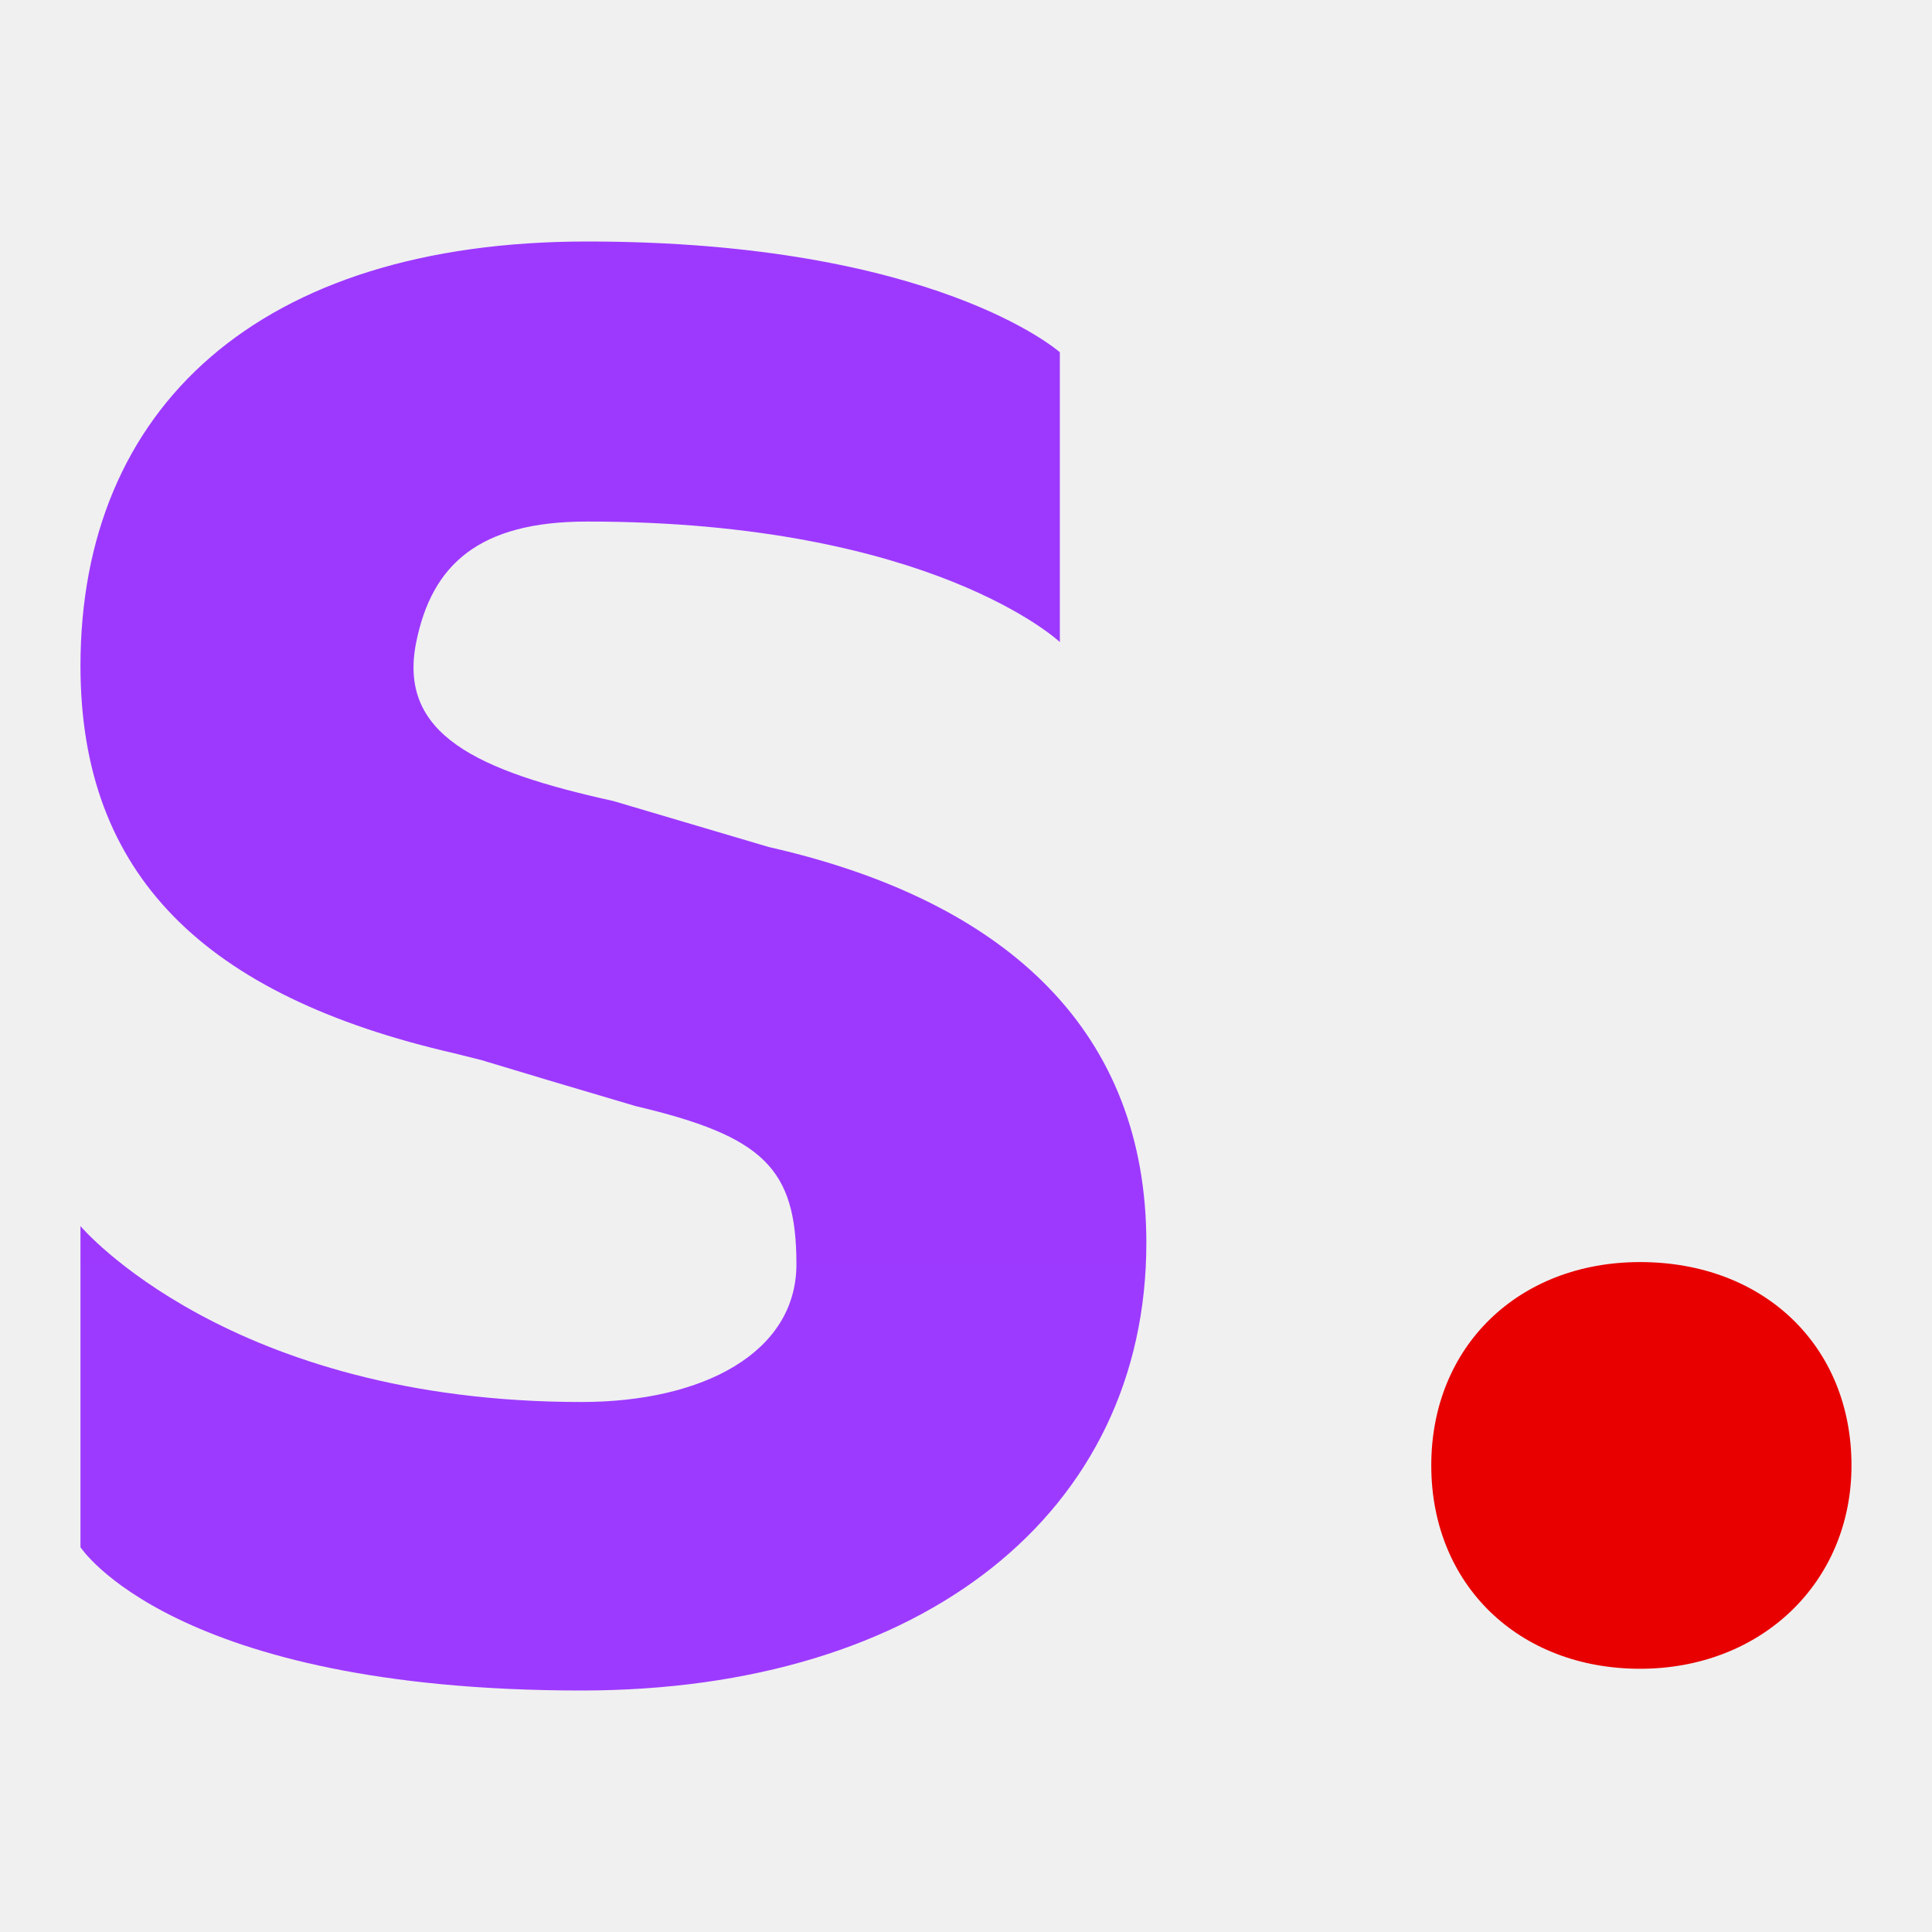
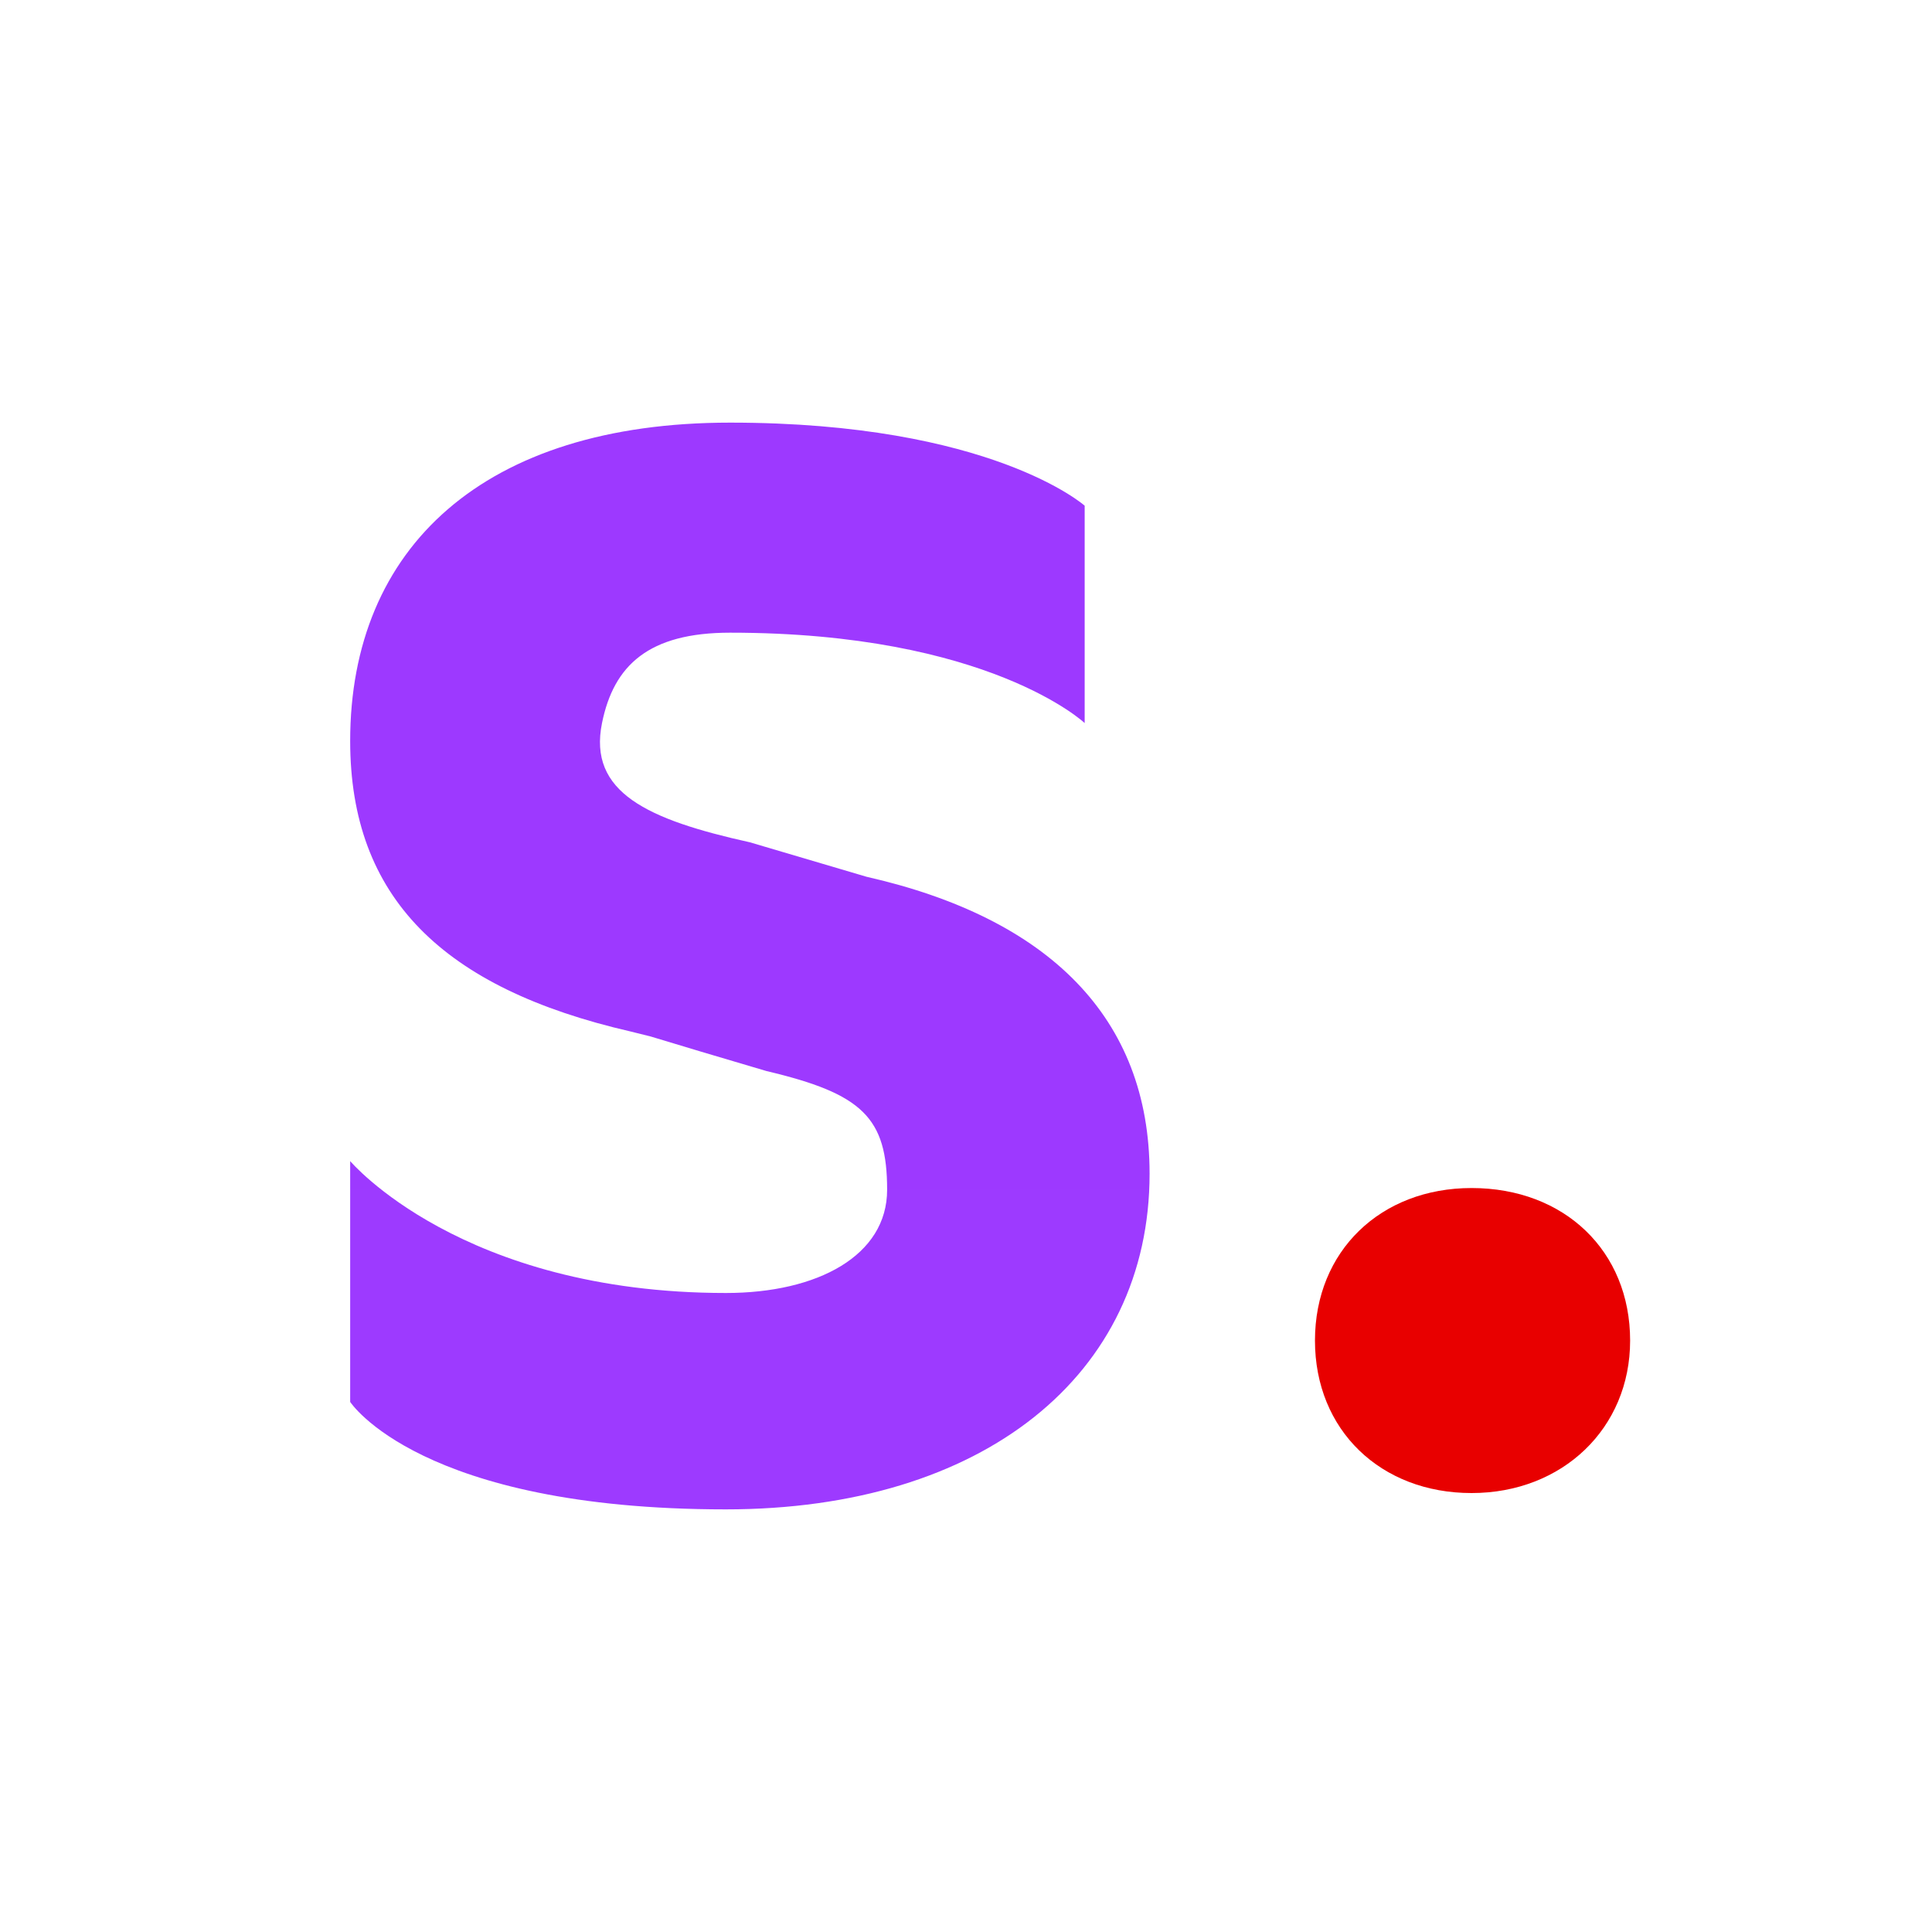
<svg xmlns="http://www.w3.org/2000/svg" width="40" height="40" viewBox="0 0 40 40" fill="none">
-   <path d="M12.038 35C19.124 35 23.734 31.3 23.734 25.733C23.734 21.417 20.931 18.673 15.918 17.537L12.701 16.585C9.878 15.96 8.229 15.21 8.618 13.293C8.941 11.698 9.906 10.798 12.154 10.798C19.296 10.798 21.943 13.293 21.943 13.293V7.293C21.943 7.293 19.366 5 12.154 5C5.354 5 1.666 8.45 1.666 13.788C1.666 18.105 4.223 20.617 9.408 21.808L9.964 21.947C10.753 22.187 11.818 22.505 13.158 22.9C15.808 23.525 16.489 24.188 16.489 26.177C16.489 27.993 14.573 29.027 12.039 29.027C4.734 29.027 1.666 25.385 1.666 25.385V32.033C1.666 32.033 3.586 35 12.038 35Z" fill="url(#paint0_linear_17756_15767)" />
-   <path d="M33.956 34.55C36.465 34.55 38.333 32.762 38.333 30.34C38.333 27.867 36.518 26.13 33.956 26.13C31.448 26.13 29.633 27.867 29.633 30.34C29.633 32.813 31.448 34.55 33.956 34.55Z" fill="#E80000" />
+   <g id="stability_light">
+     <rect width="40" height="40" fill="white" />
+     <g id="stability-color.svg">
+       <g id="Group">
+         <path id="Vector" d="M15.029 31.25C20.344 31.25 23.801 28.475 23.801 24.3C23.801 21.062 21.699 19.005 17.939 18.152L15.526 17.439C13.409 16.97 12.172 16.407 12.464 14.97C12.706 13.774 13.43 13.099 15.116 13.099C20.473 13.099 22.457 14.97 22.457 14.97V10.47C22.457 10.47 20.525 8.75 15.116 8.75C10.016 8.75 7.25 11.338 7.25 15.341C7.25 18.579 9.168 20.462 13.056 21.356L13.474 21.46C14.065 21.64 14.864 21.879 15.869 22.175C17.856 22.644 18.367 23.141 18.367 24.633C18.367 25.995 16.93 26.77 15.03 26.77C9.551 26.77 7.25 24.039 7.25 24.039V29.025C7.25 29.025 8.69 31.25 15.029 31.25Z" fill="url(#paint0_linear_18015_5351)" />
+         <path id="Vector_2" d="M30.467 30.912C32.349 30.912 33.75 29.571 33.75 27.755C33.75 25.9 32.389 24.597 30.467 24.597C28.586 24.597 27.225 25.9 27.225 27.755C27.225 29.61 28.586 30.912 30.467 30.912Z" fill="#E80000" />
+       </g>
+     </g>
+   </g>
  <defs>
-     <linearGradient id="paint0_linear_17756_15767" x1="1105.08" y1="5" x2="1105.08" y2="3005" gradientUnits="userSpaceOnUse">
+     <linearGradient id="paint0_linear_18015_5351" x1="834.813" y1="8.75" x2="834.813" y2="2258.75" gradientUnits="userSpaceOnUse">
      <stop stop-color="#9D39FF" />
      <stop offset="1" stop-color="#A380FF" />
    </linearGradient>
  </defs>
</svg>
